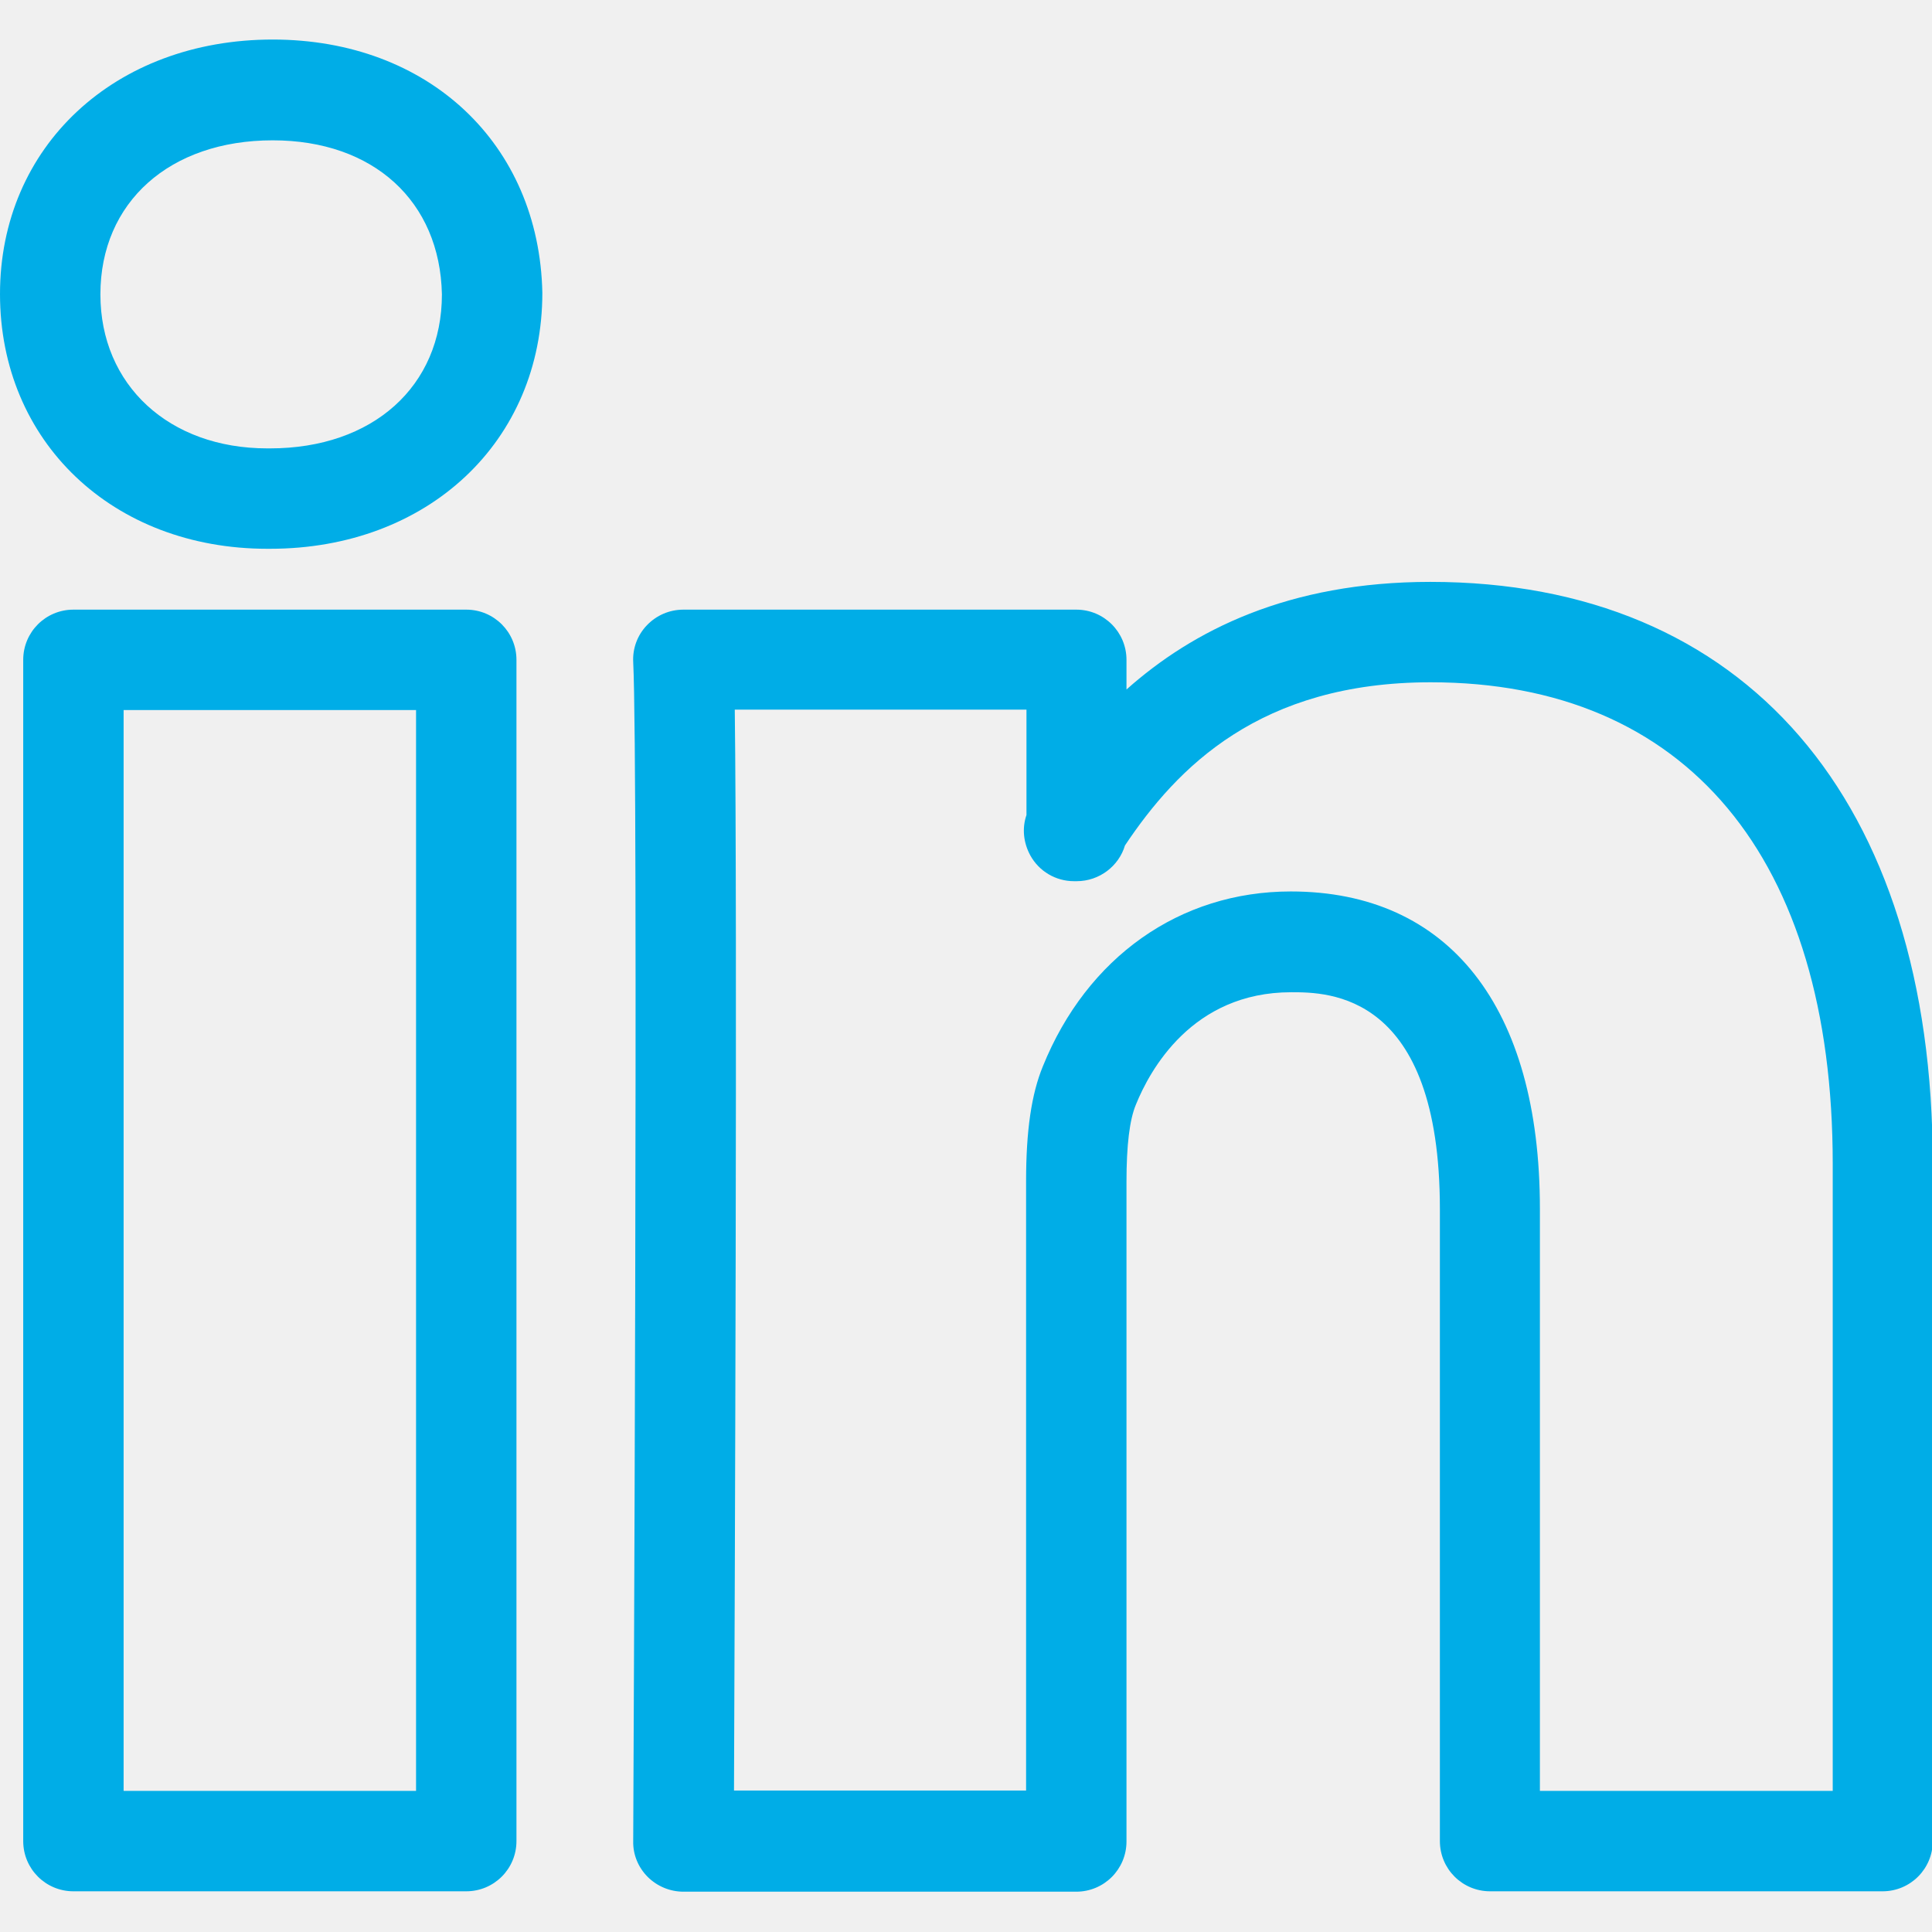
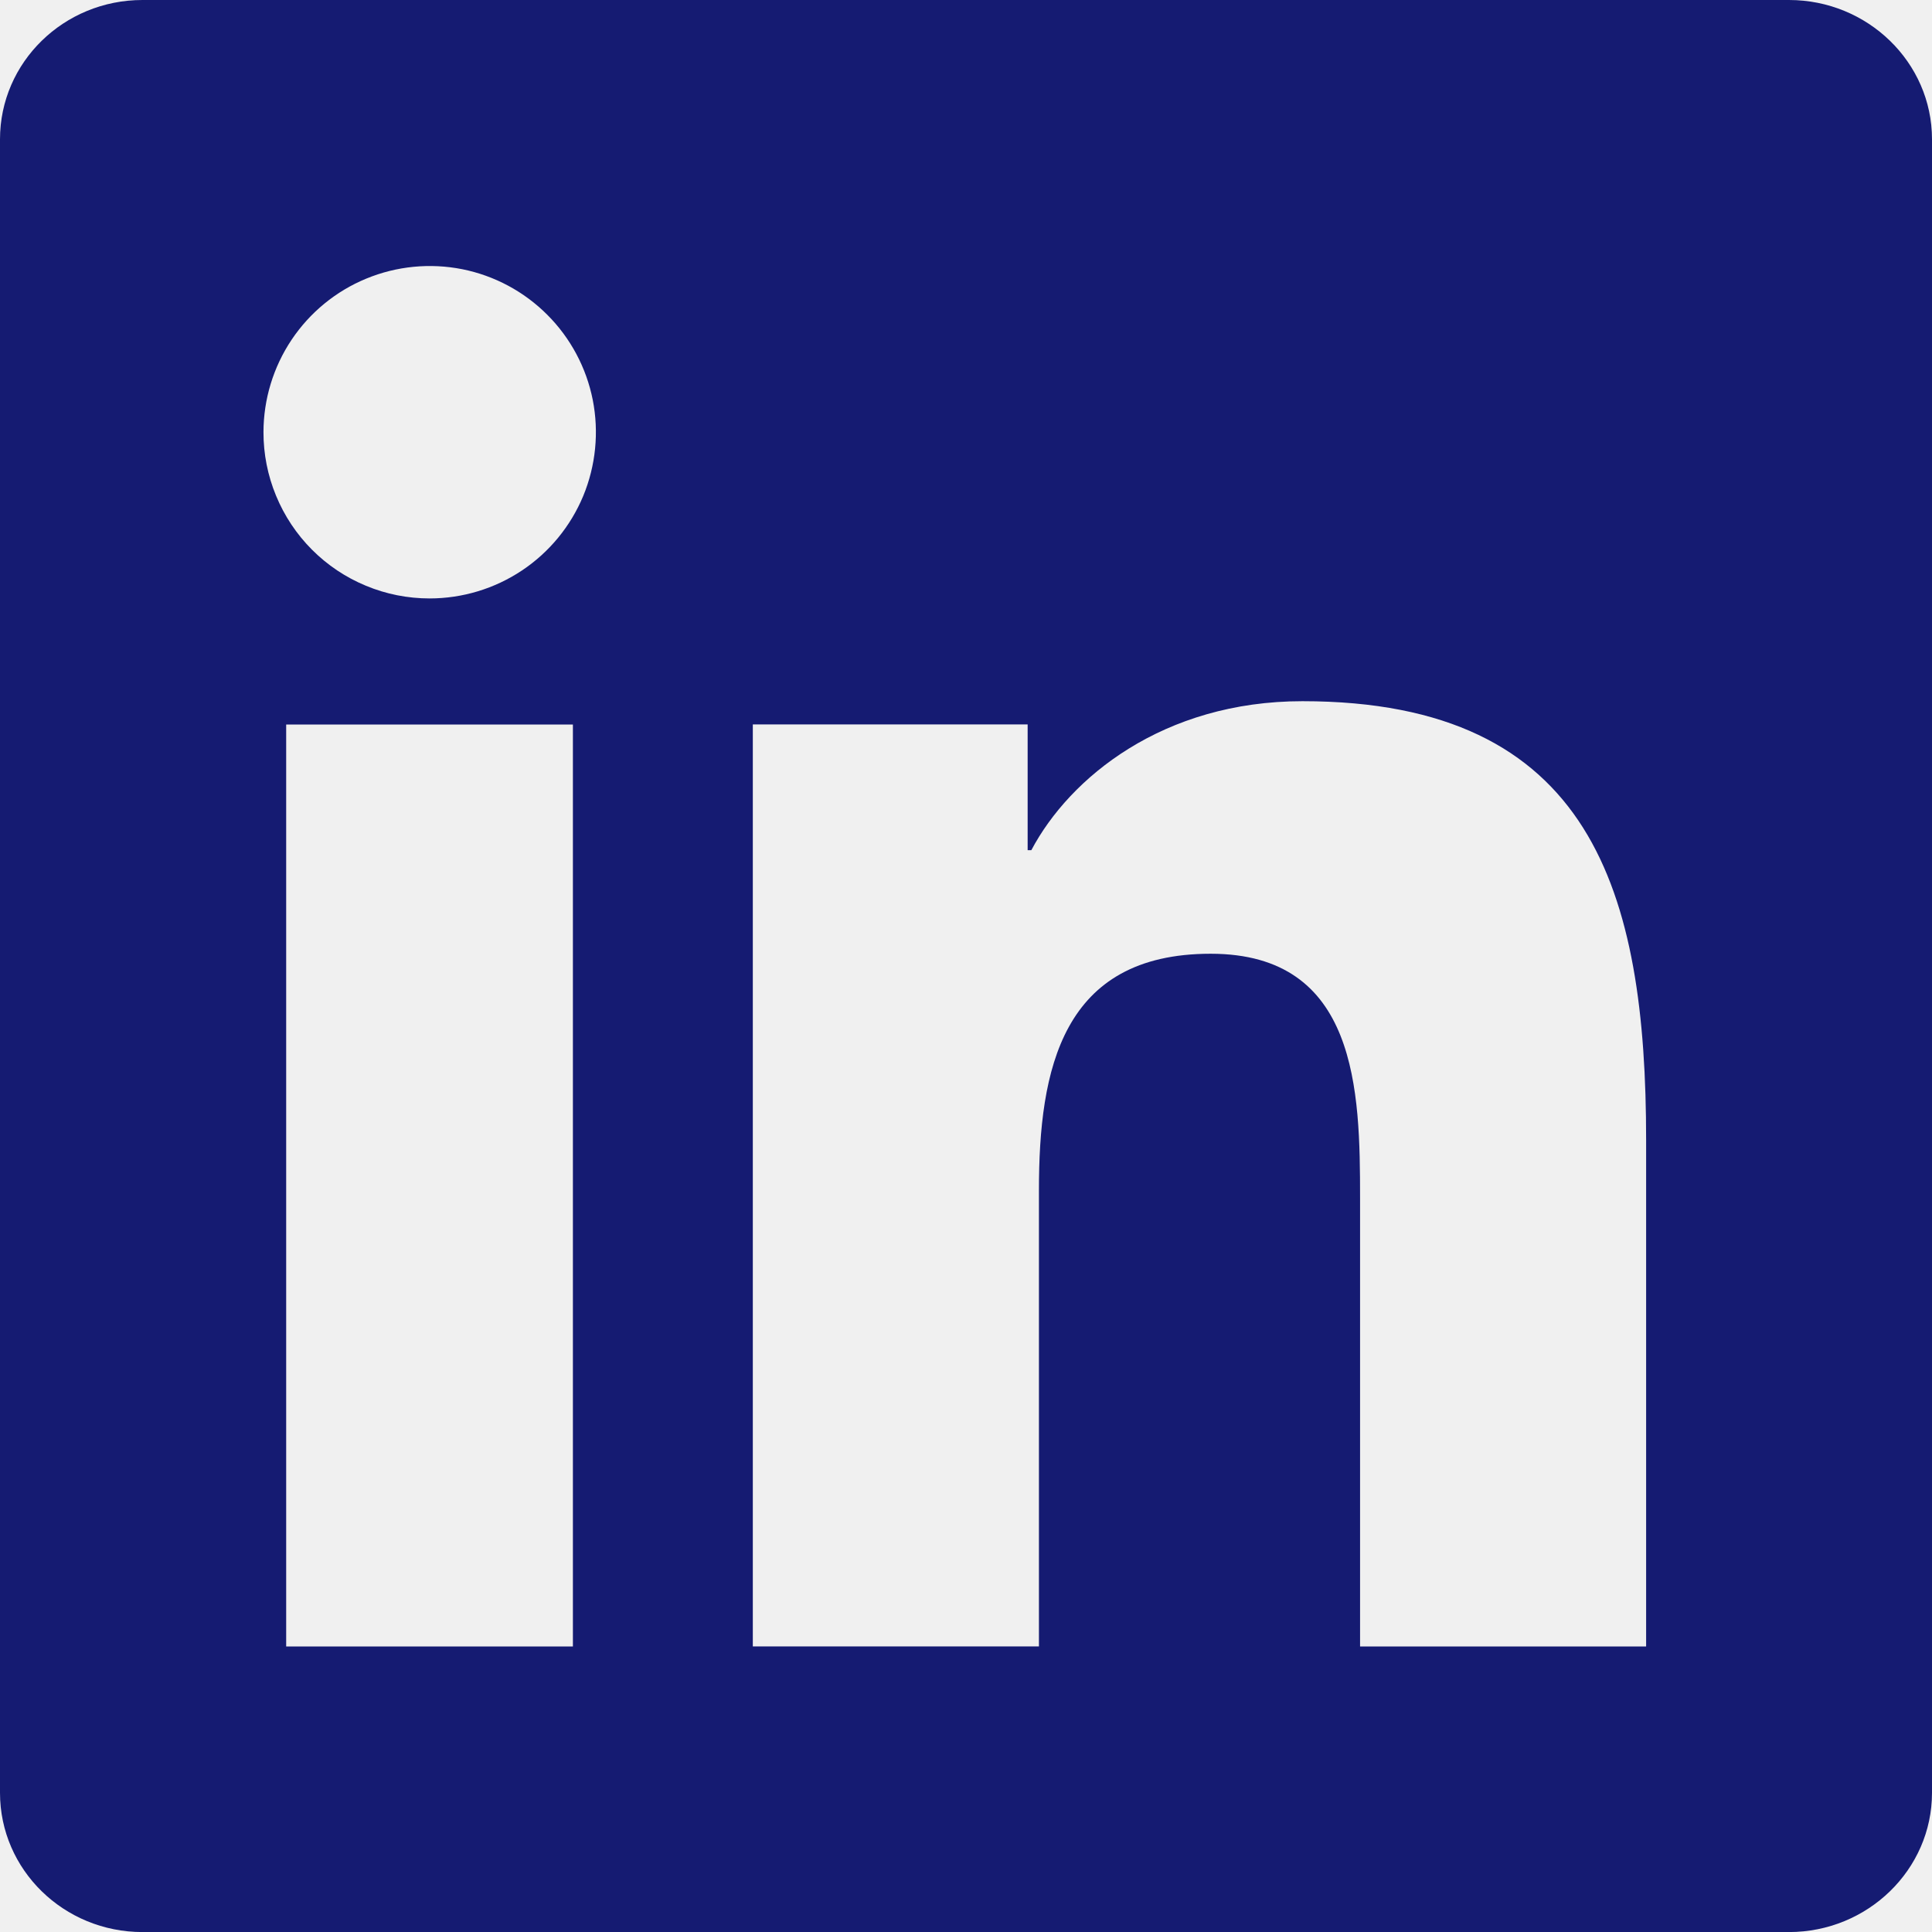
- <svg xmlns="http://www.w3.org/2000/svg" viewBox="0 0 60 60" fill="none">
-   <g clip-path="url(#clip0_16_257)">
-     <path d="M58.465 58.736H46.276C45.413 58.736 44.717 58.039 44.717 57.177V37.547C44.717 30.815 41.244 30.815 40.099 30.815C37.016 30.815 35.705 33.248 35.279 34.299C35.079 34.772 34.984 35.575 34.984 36.697V57.189C34.984 58.051 34.287 58.748 33.425 58.748H21.224C20.811 58.748 20.41 58.583 20.114 58.288C19.819 57.992 19.654 57.591 19.665 57.177C19.665 56.846 19.831 23.929 19.665 20.563C19.642 20.138 19.795 19.724 20.091 19.417C20.386 19.11 20.788 18.933 21.224 18.933H33.425C34.287 18.933 34.984 19.63 34.984 20.492V21.413C37.039 19.583 40.004 18.071 44.421 18.071C54.189 18.071 60.024 24.827 60.024 36.142V57.177C60.024 58.039 59.327 58.736 58.465 58.736V58.736ZM47.835 55.618L56.917 55.618V36.142C56.917 26.634 52.37 21.189 44.433 21.189C39.13 21.189 36.555 23.834 34.937 26.256C34.748 26.893 34.146 27.366 33.437 27.366H33.354C32.787 27.366 32.268 27.059 31.996 26.563C31.784 26.173 31.736 25.724 31.878 25.311V22.039H22.819C22.902 28.547 22.819 49.606 22.795 55.606H31.866V36.685C31.866 35.114 32.032 33.98 32.386 33.118C33.756 29.728 36.638 27.685 40.087 27.685C45 27.685 47.823 31.276 47.823 37.535V55.618H47.835L47.835 55.618ZM14.48 58.736H2.28C1.417 58.736 0.721 58.039 0.721 57.177V20.492C0.721 19.63 1.417 18.933 2.28 18.933H14.48C15.343 18.933 16.039 19.63 16.039 20.492V57.177C16.039 58.039 15.343 58.736 14.48 58.736V58.736ZM3.839 55.618H12.921V22.051H3.839V55.618L3.839 55.618ZM8.386 17.043L8.303 17.043C3.496 17.043 0 13.712 0 9.13C0 4.559 3.555 1.228 8.469 1.228C13.299 1.228 16.748 4.464 16.843 9.094C16.843 13.712 13.287 17.043 8.386 17.043V17.043ZM8.469 4.358C5.268 4.358 3.118 6.283 3.118 9.142C3.118 11.953 5.244 13.925 8.303 13.925H8.386C11.575 13.925 13.724 12 13.724 9.142C13.665 6.248 11.598 4.358 8.469 4.358V4.358Z" fill="#00ADE7" />
+ <svg xmlns="http://www.w3.org/2000/svg" viewBox="0 0 32 32" fill="none">
+   <g clip-path="url(#clip0_140_14)">
+     <path d="M27.26 27.271H22.527V19.844C22.527 18.073 22.49 15.797 20.052 15.797C17.584 15.797 17.208 17.718 17.208 19.713V27.27H12.469V11.999H17.021V14.082H17.082C17.718 12.879 19.265 11.614 21.573 11.614C26.374 11.614 27.265 14.775 27.265 18.885V27.27L27.26 27.271ZM7.115 9.912C6.753 9.912 6.395 9.841 6.061 9.702C5.727 9.564 5.423 9.361 5.168 9.105C4.912 8.849 4.71 8.545 4.572 8.21C4.434 7.876 4.363 7.518 4.364 7.156C4.365 6.612 4.527 6.08 4.83 5.627C5.133 5.175 5.563 4.822 6.066 4.615C6.569 4.407 7.123 4.353 7.657 4.459C8.191 4.566 8.681 4.829 9.065 5.214C9.45 5.599 9.712 6.09 9.818 6.624C9.923 7.158 9.868 7.712 9.66 8.215C9.451 8.717 9.098 9.147 8.645 9.449C8.192 9.751 7.659 9.912 7.115 9.912V9.912ZM9.489 27.271H4.74V12H9.489V27.271ZM29.636 0H2.36C1.057 0 0 1.031 0 2.307V29.694C0 30.97 1.057 32.001 2.36 32.001H29.631C30.932 32.001 32 30.97 32 29.694V2.307C32 1.031 30.932 0 29.631 0H29.636Z" fill="#151B72" />
  </g>
  <defs>
-     <clipPath id="clip0_16_257">
-       <rect width="60" height="60" fill="white" />
+     <clipPath id="clip0_140_14">
+       <rect width="32" height="32" fill="white" />
    </clipPath>
  </defs>
</svg>
